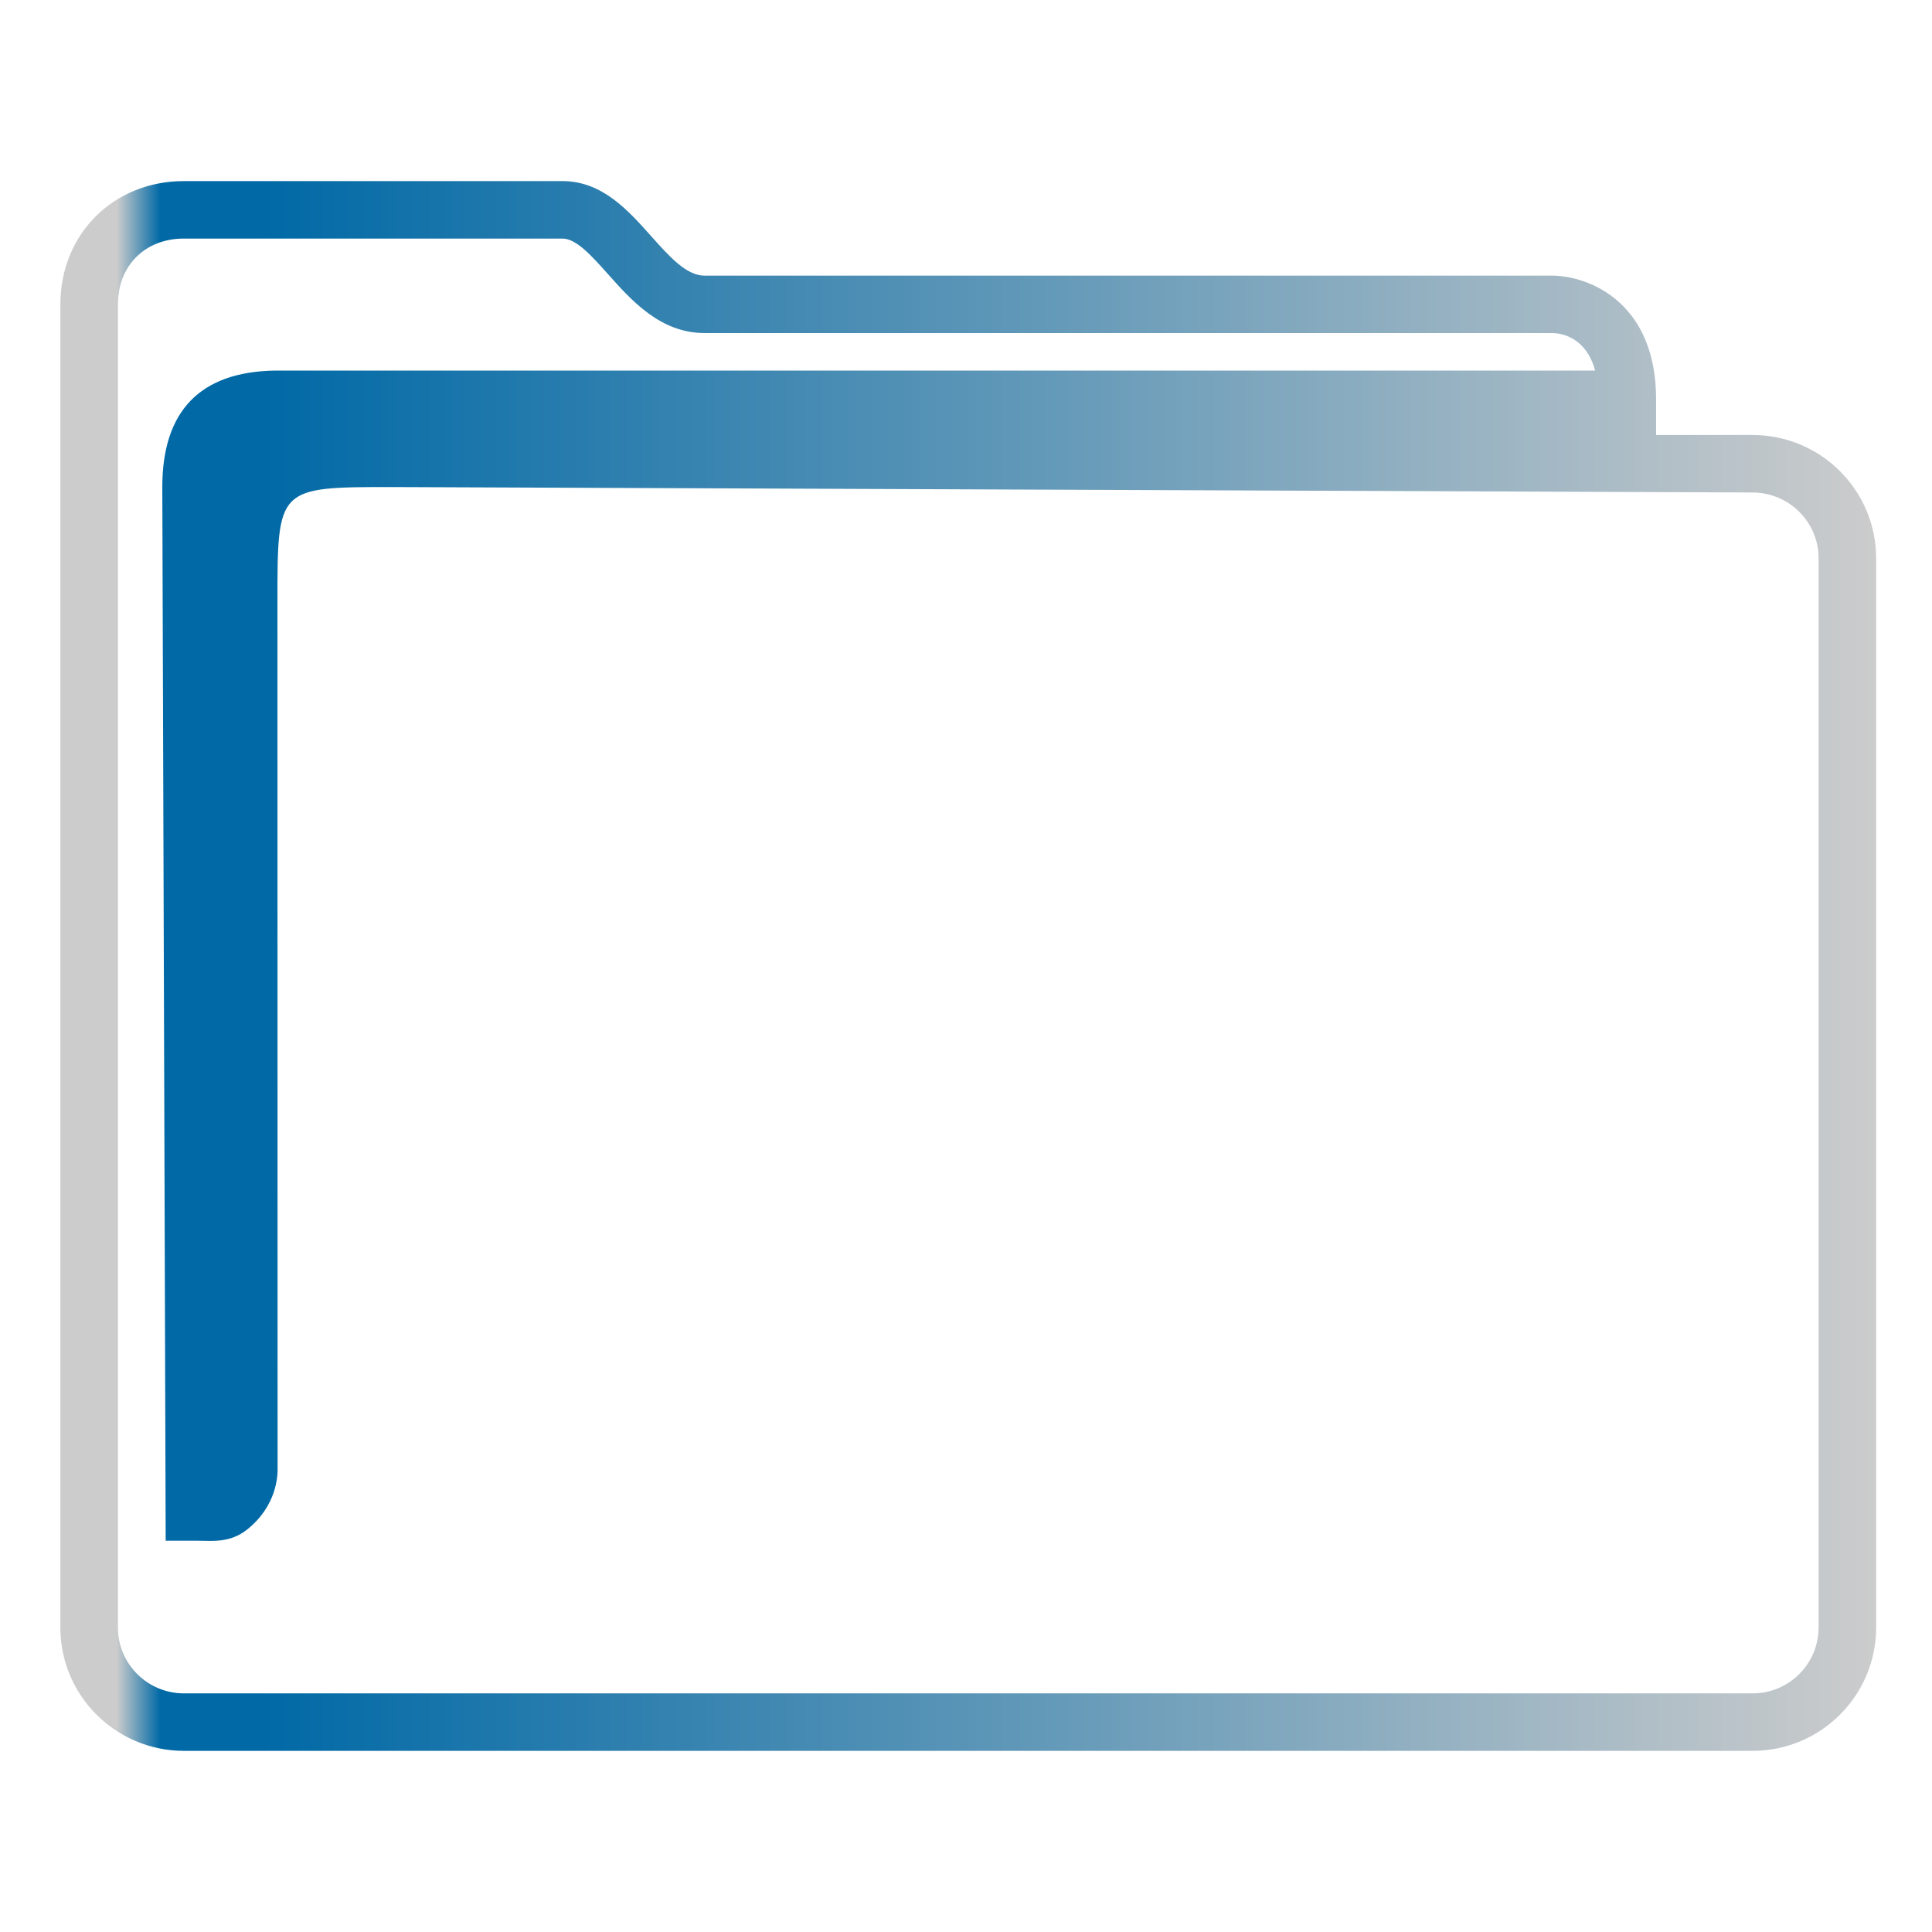
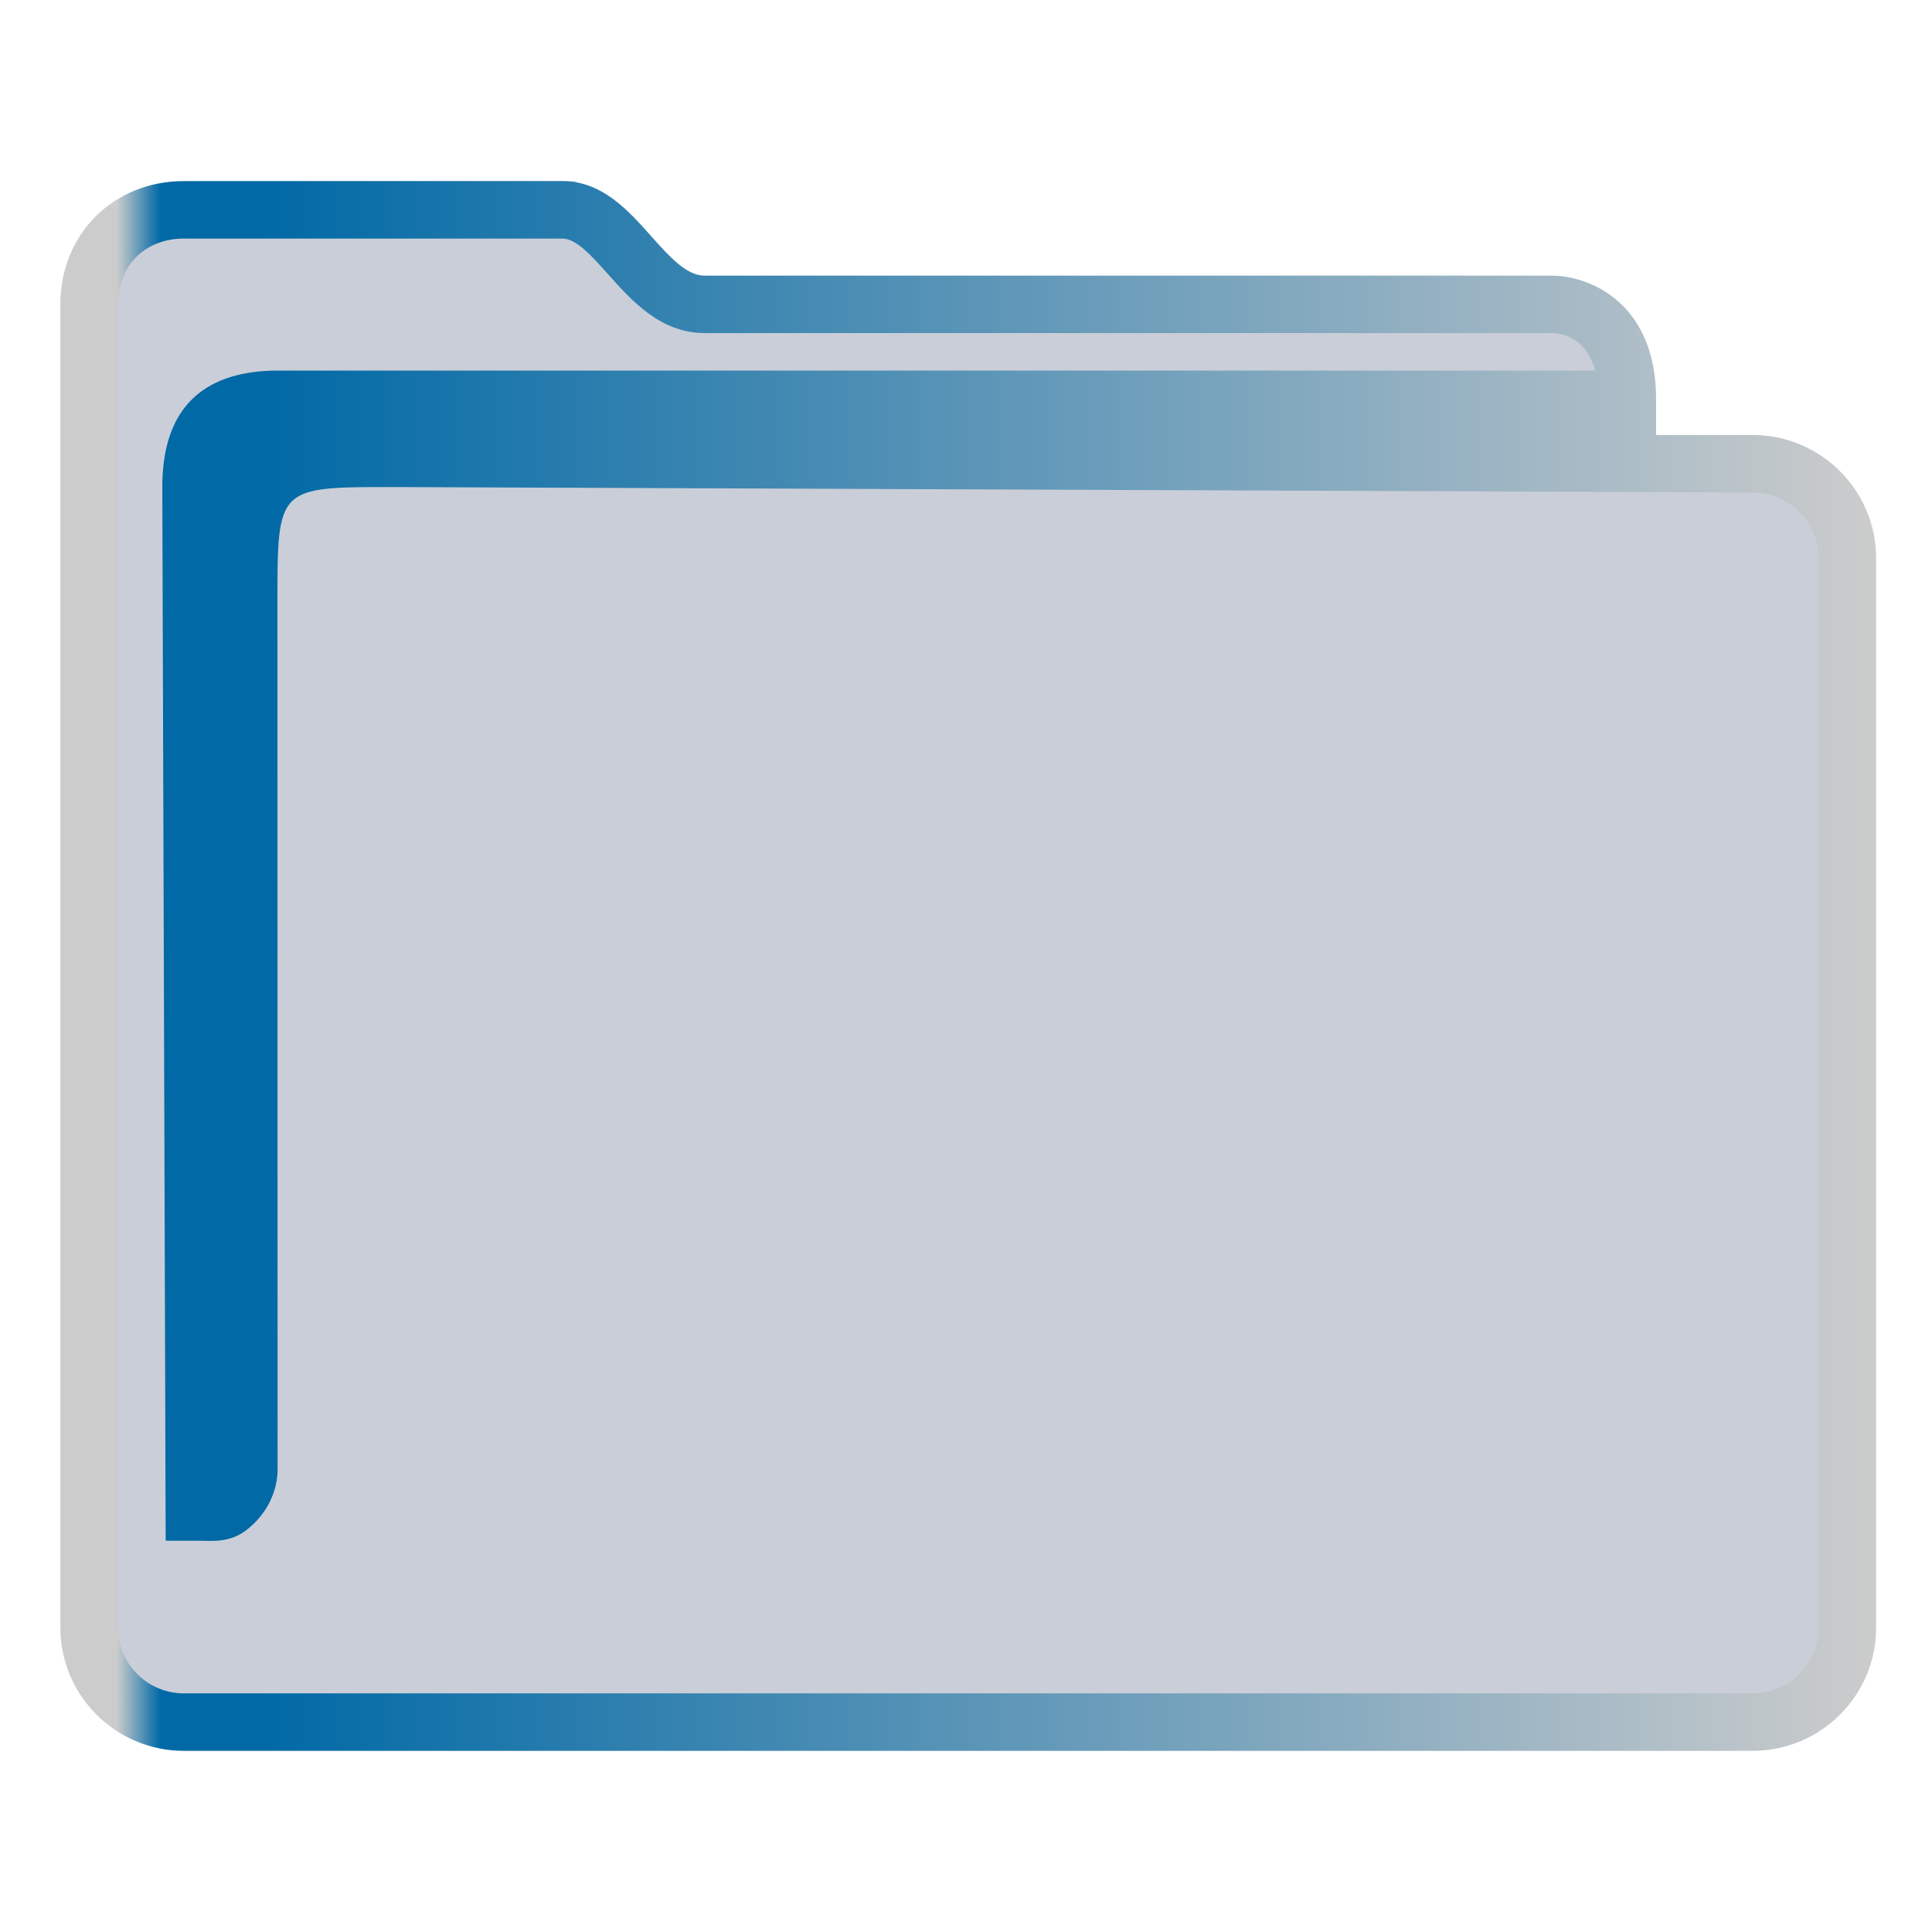
<svg xmlns="http://www.w3.org/2000/svg" xmlns:xlink="http://www.w3.org/1999/xlink" width="64" version="1.1" height="64" id="svg15">
  <defs id="defs5455">
-     <linearGradient xlink:href="#linearGradient991" id="linearGradient1482" x1="386.571" y1="516.398" x2="446.621" y2="516.398" gradientUnits="userSpaceOnUse" gradientTransform="matrix(1.001665,0,0,1,-0.64349,-0.6)" />
    <linearGradient id="linearGradient991">
      <stop style="stop-color:#cccccc;stop-opacity:1" offset="0" id="stop987" />
      <stop style="stop-color:#cccccc;stop-opacity:1" offset="0.031" id="stop1929" />
      <stop style="stop-color:#0069a6;stop-opacity:1" offset="0.055" id="stop1263" />
      <stop style="stop-color:#0069a6;stop-opacity:1" offset="0.109" id="stop1027" />
      <stop style="stop-color:#cccccc;stop-opacity:1" offset="1" id="stop989" />
    </linearGradient>
+     <linearGradient xlink:href="#linearGradient991" id="linearGradient3483" gradientUnits="userSpaceOnUse" gradientTransform="matrix(1.001665,0,0,1,-0.64349,-0.6)" x1="386.571" y1="516.398" x2="446.621" y2="516.398" />
  </defs>
  <g id="layer1" transform="translate(-384.5714,-483.798)">
    <g transform="matrix(0.7435117,0,0,0.7428536,332.4957,-244.9084)" id="g4" />
-     <path d="m 442.63,498.208 h -3.199 v -1.181 c 0,-2.051 -0.9,-3.062 -1.655,-3.549 -0.81,-0.522 -1.605,-0.549 -1.757,-0.549 h -28.109 c -0.602,0 -1.168,-0.635 -1.767,-1.307 -0.762,-0.855 -1.626,-1.825 -2.937,-1.825 h -12.544 c -2.332,0 -4.091,1.755 -4.091,4.083 v 43.834 c 0,2.252 1.835,4.083 4.091,4.083 h 51.968 c 2.256,0 4.091,-1.831 4.091,-4.083 v -35.423 c 0,-2.252 -1.835,-4.083 -4.091,-4.083 z m 2.184,39.506 c 0,1.202 -0.98,2.179 -2.184,2.179 h -51.968 c -1.205,0 -2.184,-0.977 -2.184,-2.179 v -43.834 c 0,-1.283 0.898,-2.179 2.184,-2.179 h 12.544 c 0.456,0 0.969,0.576 1.513,1.186 0.772,0.866 1.733,1.944 3.191,1.944 h 28.097 c 0.288,0.008 1.105,0.133 1.405,1.243 h -43.761 c -2.432,0.05 -3.703,1.319 -3.703,3.858 l 0.112,34.904 h 1.159 c 0,0 -0.241,0.002 9.7e-4,0.002 0.375,0 0.967,0.073 1.52,-0.359 0.994,-0.778 1.036,-1.786 1.027,-2.062 l -0.005,-28.677 c 0,-3.808 0,-3.808 3.814,-3.808 l 45.055,0.18 c 1.205,0.005 2.184,0.978 2.184,2.179 v 35.423 z" id="path2-3-3" style="fill:url(#linearGradient1482);fill-opacity:1;stroke-width:0.635" />
+     <path id="fill" d="m 387.571,492.798 v 45 c 0.109,1.511 1,3 3.906,3 h 49.824 c 3.269,0 4.384,-0.499 4.269,-4 v -36 c -1,-2 -8,0 -8,-6 -12,-1 -34,1 -33.929,-5 h -12.074 c -1.998,0 -3.998,1 -3.998,3 z" style="color:#1e92ff;fill:#4e5a7e;fill-opacity:0.3;fill-rule:nonzero;stroke:none;stroke-width:10.512" class="ColorScheme-ButtonFocus" />
+     <path d="m 442.63,498.208 h -3.199 v -1.181 c 0,-2.051 -0.9,-3.062 -1.655,-3.549 -0.81,-0.522 -1.605,-0.549 -1.757,-0.549 h -28.109 c -0.602,0 -1.168,-0.635 -1.767,-1.307 -0.762,-0.855 -1.626,-1.825 -2.937,-1.825 h -12.544 c -2.332,0 -4.091,1.755 -4.091,4.083 v 43.834 c 0,2.252 1.835,4.083 4.091,4.083 h 51.968 c 2.256,0 4.091,-1.831 4.091,-4.083 v -35.423 c 0,-2.252 -1.835,-4.083 -4.091,-4.083 z m 2.184,39.506 c 0,1.202 -0.98,2.179 -2.184,2.179 h -51.968 c -1.205,0 -2.184,-0.977 -2.184,-2.179 v -43.834 c 0,-1.283 0.898,-2.179 2.184,-2.179 h 12.544 c 0.456,0 0.969,0.576 1.513,1.186 0.772,0.866 1.733,1.944 3.191,1.944 h 28.097 c 0.288,0.008 1.105,0.133 1.405,1.243 h -43.761 c -2.432,0.05 -3.703,1.319 -3.703,3.858 l 0.112,34.904 h 1.159 c 0,0 -0.241,0.002 9.7e-4,0.002 0.375,0 0.967,0.073 1.52,-0.359 0.994,-0.778 1.036,-1.786 1.027,-2.062 l -0.005,-28.677 c 0,-3.808 0,-3.808 3.814,-3.808 l 45.055,0.18 c 1.205,0.005 2.184,0.978 2.184,2.179 v 35.423 z" id="path2-3-3-2" style="fill:url(#linearGradient3483);fill-opacity:1;stroke-width:0.635" />
  </g>
</svg>
